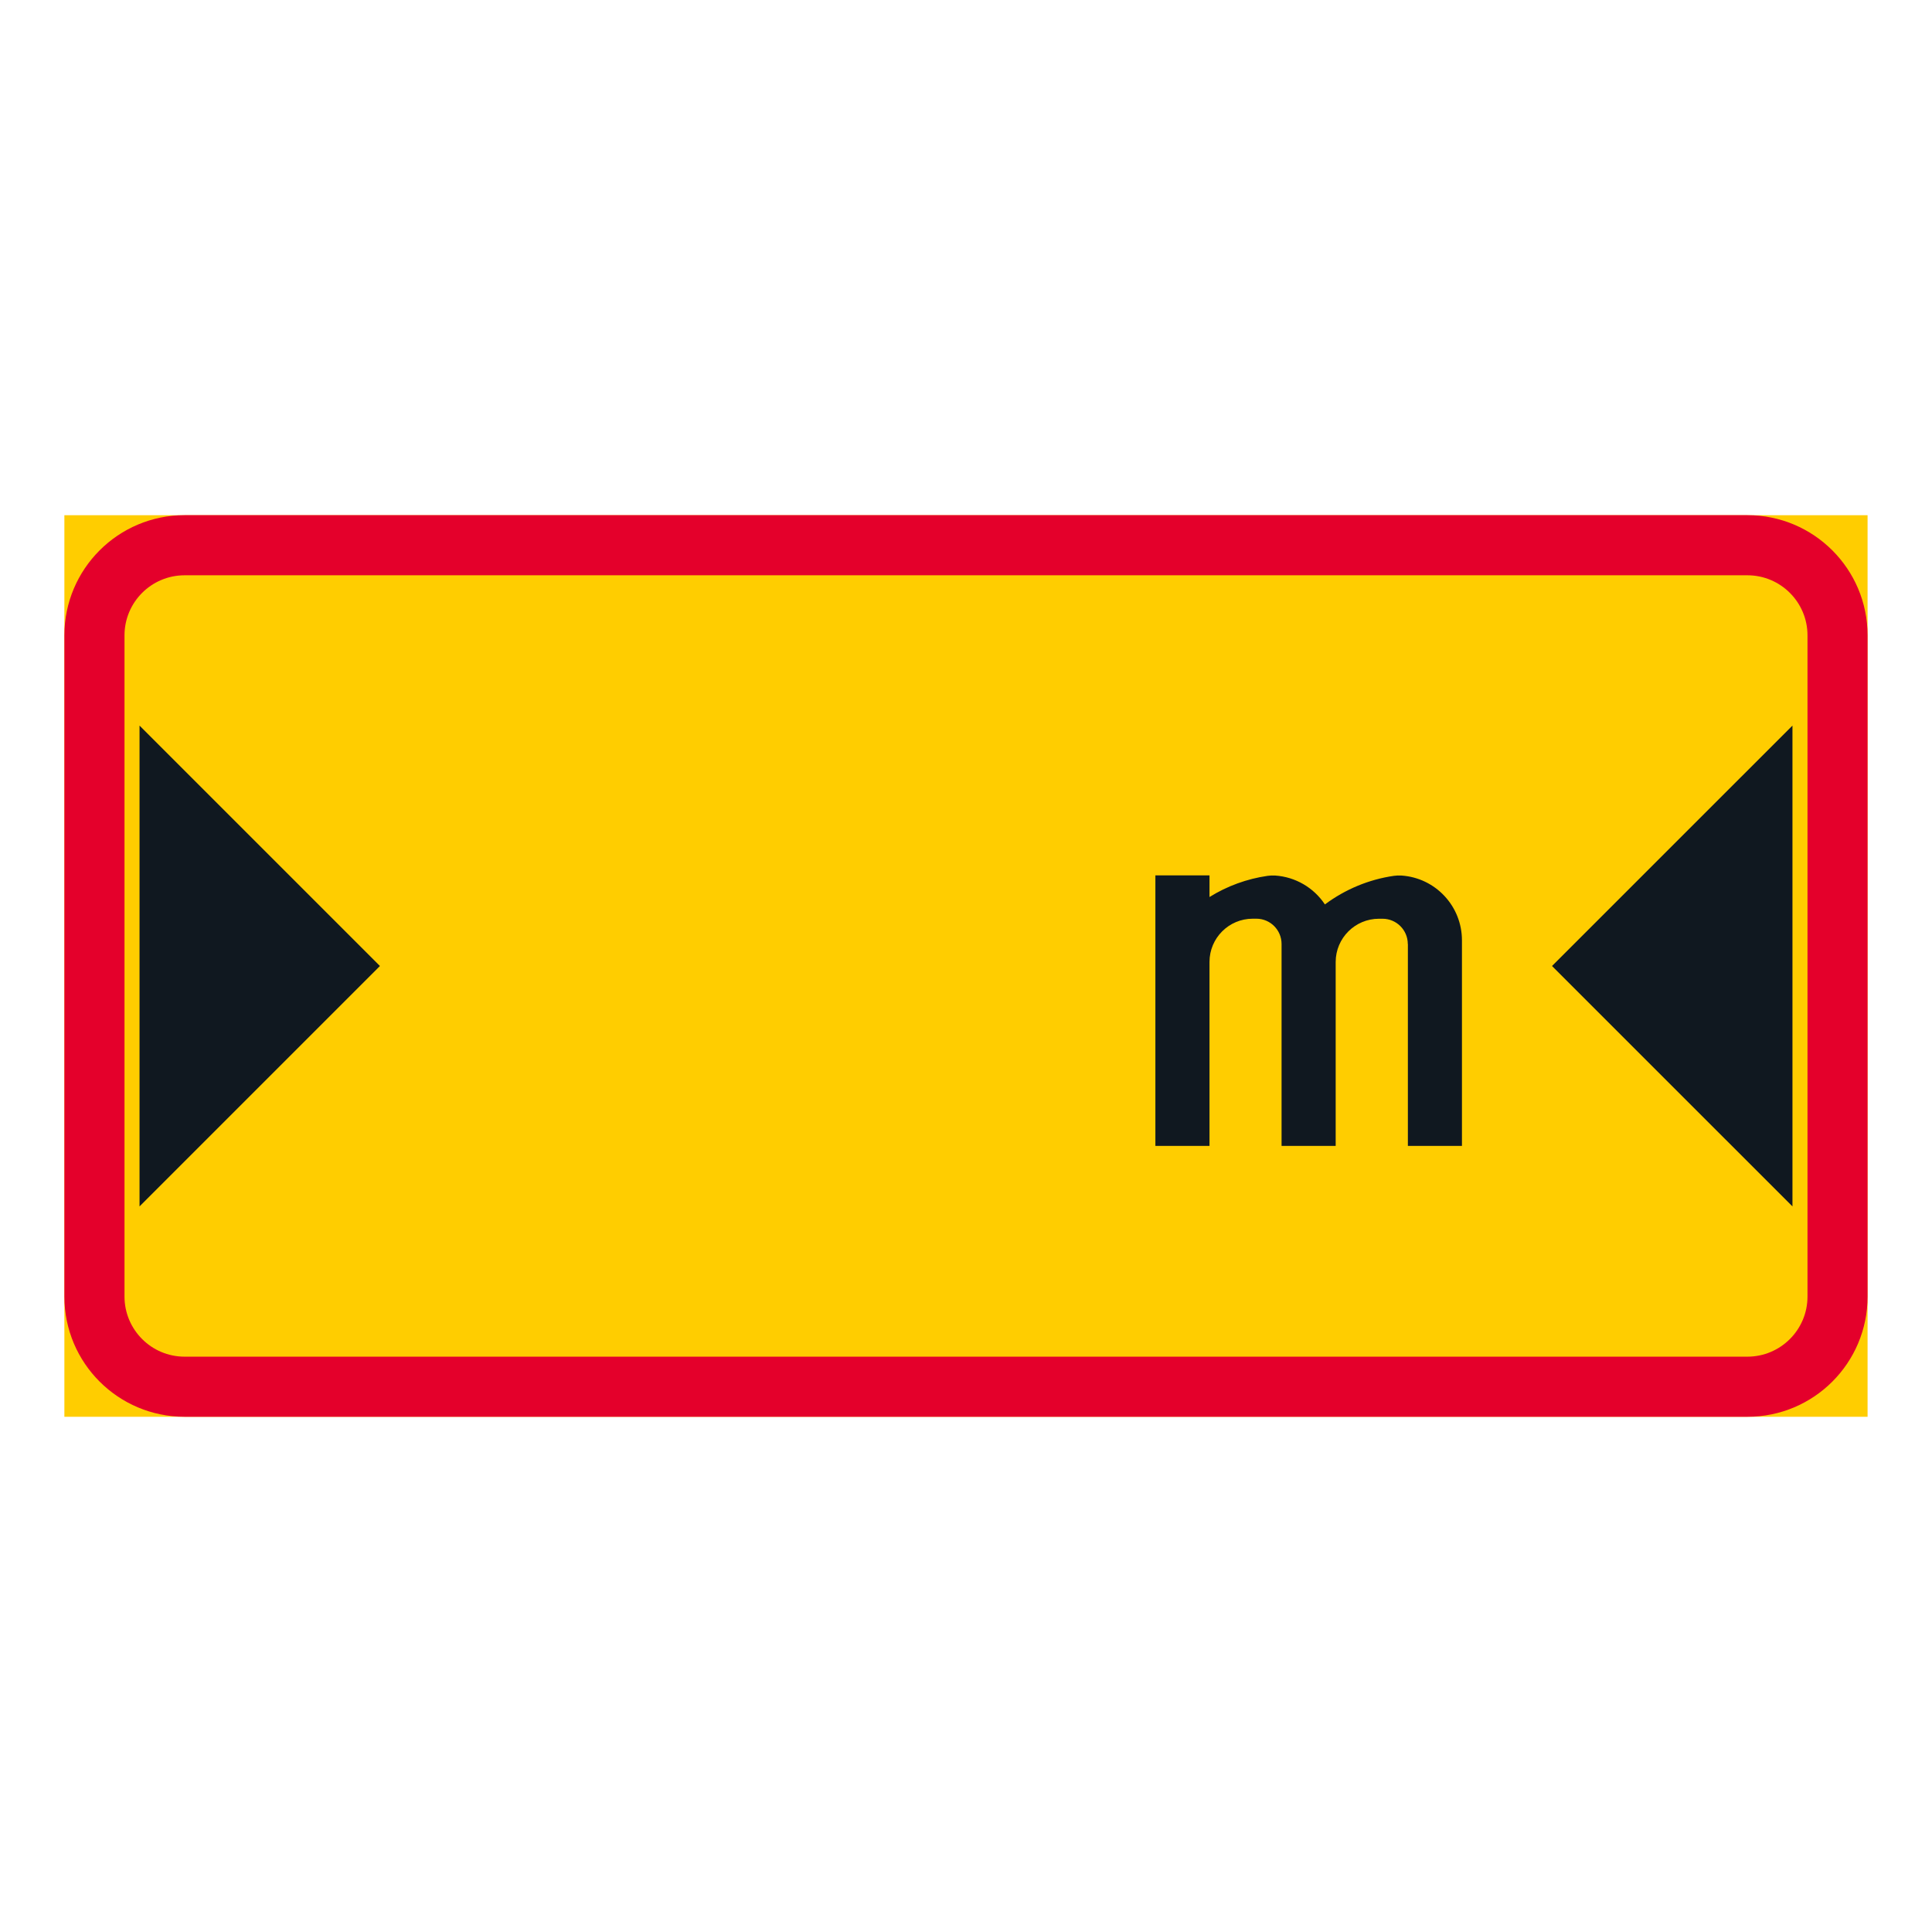
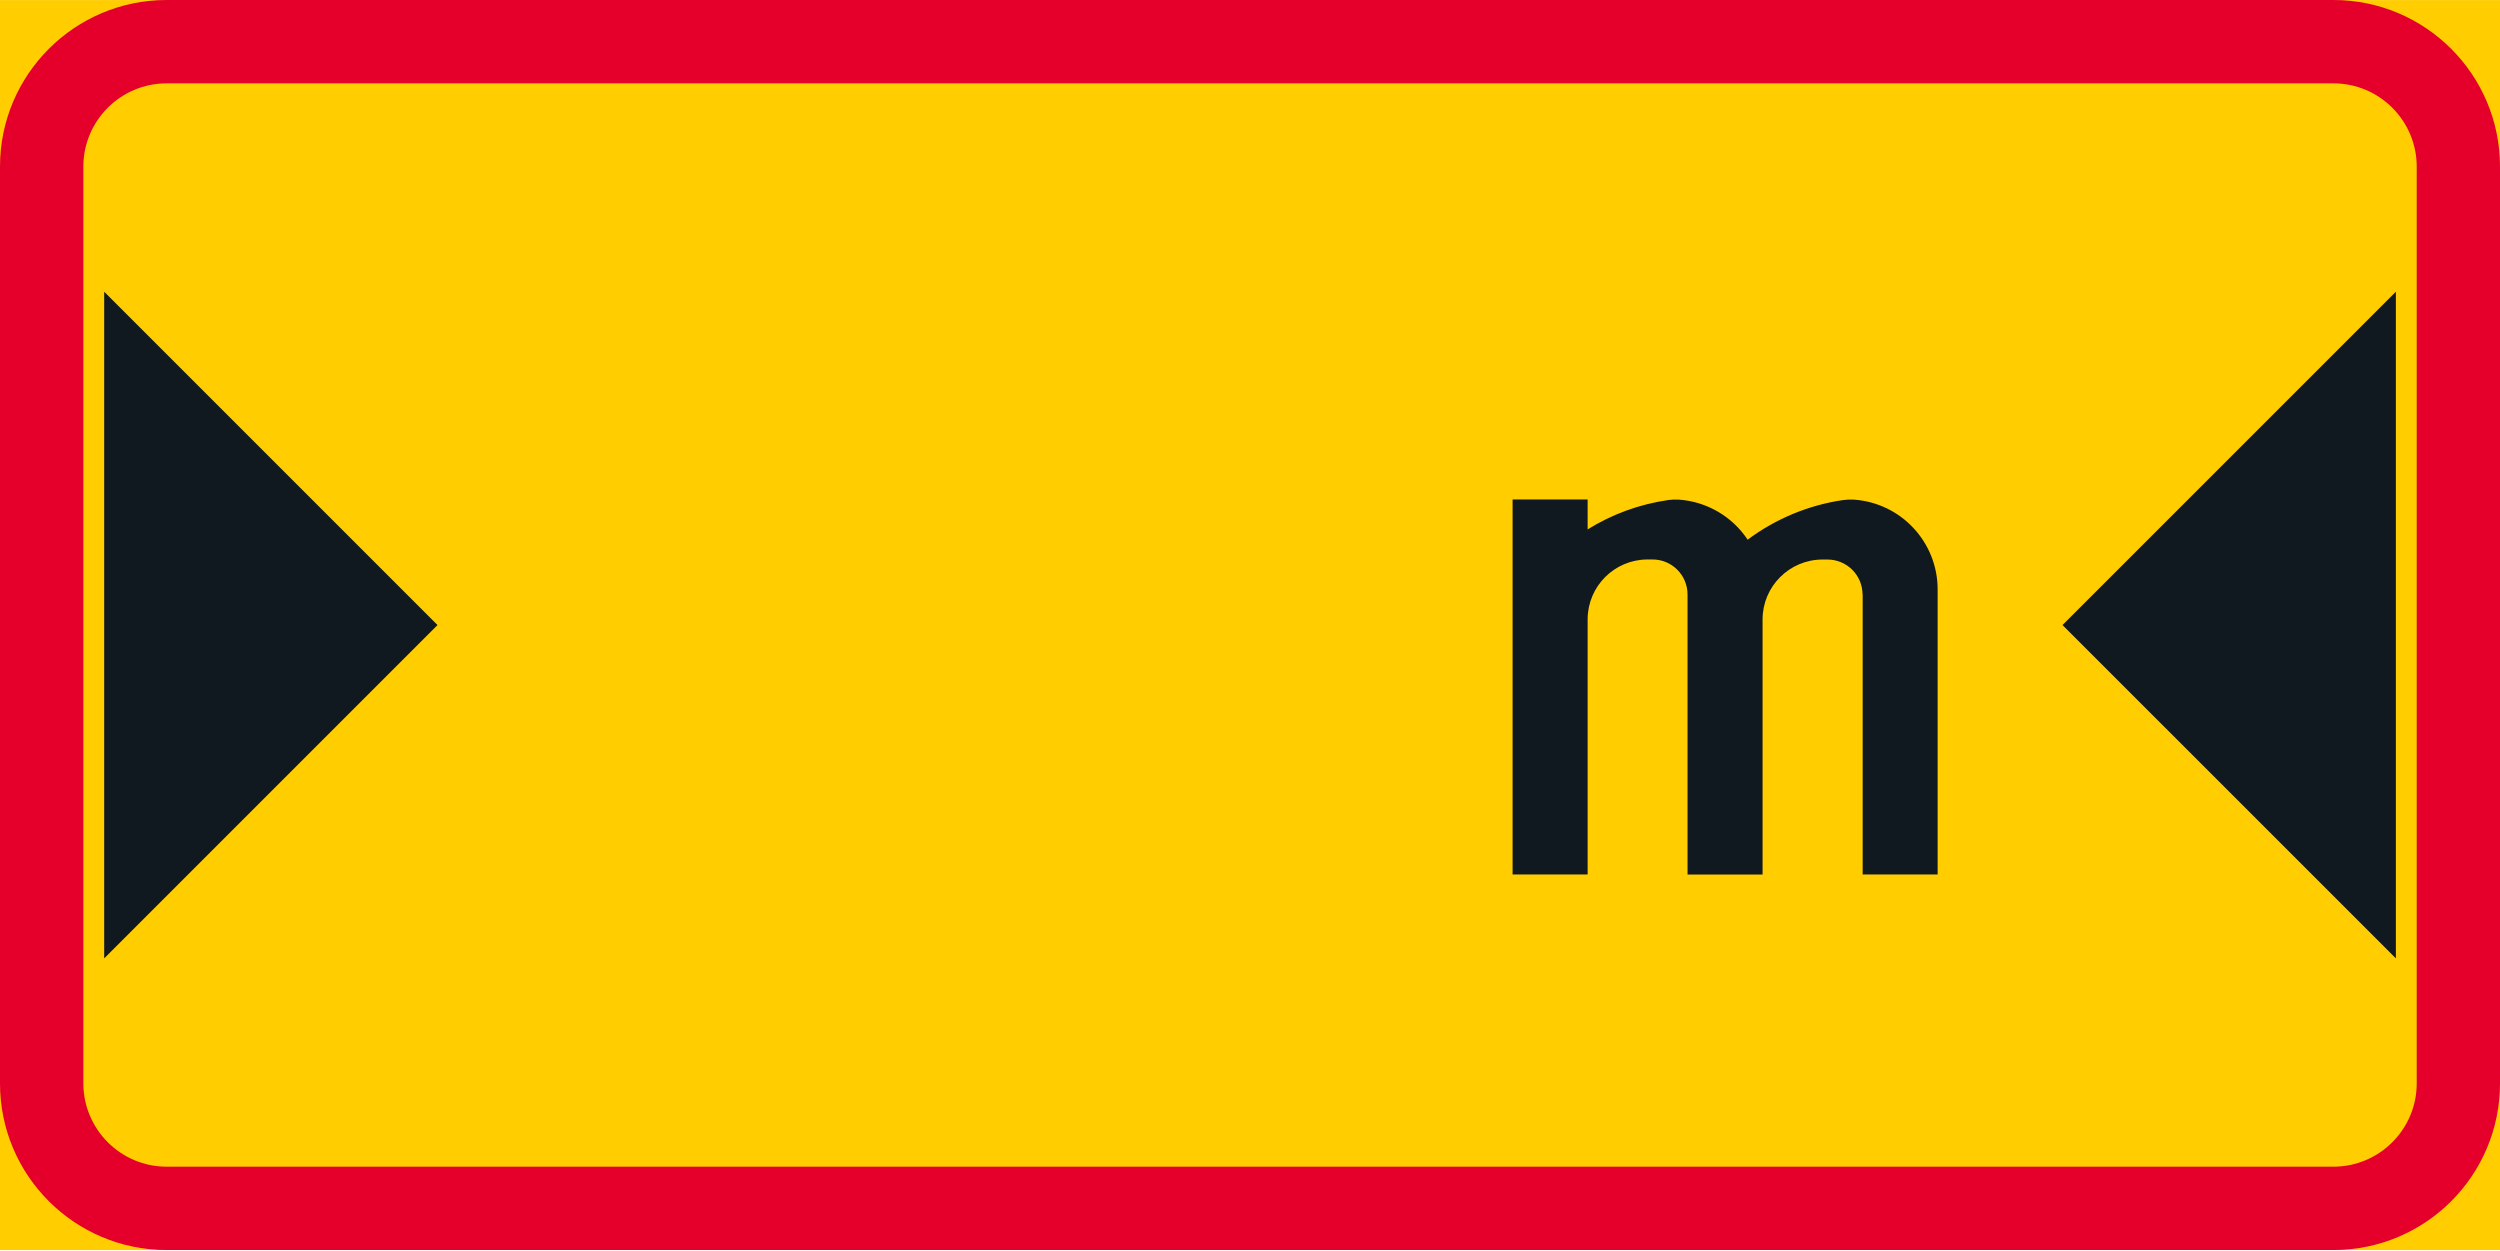
- <svg xmlns="http://www.w3.org/2000/svg" version="1.1" id="Layer_1" x="0px" y="0px" viewBox="0 0 425.2 425.2" style="enable-background:new 0 0 425.2 425.2;" xml:space="preserve">
-   <style type="text/css">
+ <svg xmlns="http://www.w3.org/2000/svg" height="198.43" width="396.85" xml:space="preserve" viewBox="0 0 396.85 198.43" y="0px" x="0px" id="Layer_1" version="1.1">
+   <defs id="defs34" />
+   <style id="style2" type="text/css">
	.st0{fill:#FFCD00;}
	.st1{fill:#E4002B;}
	.st2{fill:#101820;}
</style>
-   <g id="LWPOLYLINE_10_">
-     <rect x="14.17" y="113.39" class="st0" width="396.85" height="198.42" />
+   <g transform="translate(-14.17,-113.38)" id="LWPOLYLINE_10_">
+     <rect style="fill:#ffcd00" id="rect4" height="198.42" width="396.85" class="st0" y="113.39" x="14.17" />
  </g>
-   <g id="LWPOLYLINE_12_">
-     <path class="st1" d="M40.63,311.81h343.94c14.61,0,26.45-11.84,26.45-26.46V139.84c0-14.61-11.85-26.46-26.45-26.46H40.63   c-14.61,0-26.46,11.85-26.46,26.46v145.51C14.17,299.97,26.02,311.81,40.63,311.81z" />
+   <g transform="translate(-14.17,-113.38)" id="LWPOLYLINE_12_">
+     <path style="fill:#e4002b" id="path7" d="m 40.63,311.81 h 343.94 c 14.61,0 26.45,-11.84 26.45,-26.46 V 139.84 c 0,-14.61 -11.85,-26.46 -26.45,-26.46 H 40.63 c -14.61,0 -26.46,11.85 -26.46,26.46 v 145.51 c 0,14.62 11.85,26.46 26.46,26.46 z" class="st1" />
  </g>
-   <g id="LWPOLYLINE_11_">
-     <path class="st0" d="M40.63,298.58h343.94c7.3,0,13.23-5.93,13.23-13.23V139.84c0-7.31-5.93-13.23-13.23-13.23H40.63   c-7.3,0-13.23,5.92-13.23,13.23v145.51C27.41,292.66,33.33,298.58,40.63,298.58z" />
+   <g transform="translate(-14.17,-113.38)" id="LWPOLYLINE_11_">
+     <path style="fill:#ffcd00" id="path10" d="m 40.63,298.58 h 343.94 c 7.3,0 13.23,-5.93 13.23,-13.23 V 139.84 c 0,-7.31 -5.93,-13.23 -13.23,-13.23 H 40.63 c -7.3,0 -13.23,5.92 -13.23,13.23 v 145.51 c 0.01,7.31 5.93,13.23 13.23,13.23 z" class="st0" />
  </g>
-   <g id="LWPOLYLINE_13_">
-     <polygon class="st2" points="83.62,212.6 30.71,159.69 30.71,265.51  " />
+   <g transform="translate(-14.17,-113.38)" id="LWPOLYLINE_13_">
+     <polygon style="fill:#101820" id="polygon13" points="30.71,265.51 83.62,212.6 30.71,159.69 " class="st2" />
  </g>
-   <g id="LWPOLYLINE_14_">
-     <polygon class="st2" points="394.49,265.51 341.57,212.6 394.49,159.69  " />
+   <g transform="translate(-14.17,-113.38)" id="LWPOLYLINE_14_">
+     <polygon style="fill:#101820" id="polygon16" points="394.49,159.69 394.49,265.51 341.57,212.6 " class="st2" />
  </g>
-   <g id="LWPOLYLINE_53_">
-     <path class="st2" d="M309.83,207.76c0-3.07-2.49-5.56-5.56-5.56h-0.79c-5.25,0-9.52,4.26-9.52,9.52v40.48h-11.91v-44.45   c0-3.07-2.48-5.56-5.55-5.56h-0.79c-5.26,0-9.52,4.26-9.52,9.52v40.48h-11.91v-59.53h11.91v4.76c3.88-2.42,8.23-4,12.77-4.66   c0.56-0.08,1.11-0.1,1.68-0.07c4.44,0.3,8.49,2.65,10.95,6.36c4.45-3.32,9.66-5.49,15.15-6.29c0.56-0.08,1.12-0.1,1.68-0.07   c7.5,0.5,13.33,6.73,13.33,14.26v45.24h-11.9V207.76z" />
+   <g transform="translate(-14.17,-113.38)" id="LWPOLYLINE_53_">
+     <path style="fill:#101820" id="path19" d="m 309.83,207.76 c 0,-3.07 -2.49,-5.56 -5.56,-5.56 h -0.79 c -5.25,0 -9.52,4.26 -9.52,9.52 v 40.48 h -11.91 v -44.45 c 0,-3.07 -2.48,-5.56 -5.55,-5.56 h -0.79 c -5.26,0 -9.52,4.26 -9.52,9.52 v 40.48 h -11.91 v -59.53 h 11.91 v 4.76 c 3.88,-2.42 8.23,-4 12.77,-4.66 0.56,-0.08 1.11,-0.1 1.68,-0.07 4.44,0.3 8.49,2.65 10.95,6.36 4.45,-3.32 9.66,-5.49 15.15,-6.29 0.56,-0.08 1.12,-0.1 1.68,-0.07 7.5,0.5 13.33,6.73 13.33,14.26 v 45.24 h -11.9 v -44.43 z" class="st2" />
  </g>
-   <g id="LWPOLYLINE_48_">
-     <polygon class="st0" points="116.96,224.43 132.83,196.54 132.83,224.43  " />
+   <g transform="translate(-14.17,-113.38)" id="LWPOLYLINE_48_">
+     <polygon style="fill:#ffcd00" id="polygon22" points="132.83,224.43 116.96,224.43 132.83,196.54 " class="st0" />
  </g>
-   <g id="LWPOLYLINE_49_">
-     <path class="st0" d="M202.58,235.84c0,4.11,3.33,7.44,7.44,7.44s7.44-3.33,7.44-7.44v-4.17c0-4.11-3.33-7.44-7.44-7.44   s-7.44,3.33-7.44,7.44V235.84z" />
+   <g transform="translate(-14.17,-113.38)" id="LWPOLYLINE_49_">
+     <path style="fill:#ffcd00" id="path25" d="m 202.58,235.84 c 0,4.11 3.33,7.44 7.44,7.44 4.11,0 7.44,-3.33 7.44,-7.44 v -4.17 c 0,-4.11 -3.33,-7.44 -7.44,-7.44 -4.11,0 -7.44,3.33 -7.44,7.44 z" class="st0" />
  </g>
-   <g id="LWPOLYLINE_51_">
-     <path class="st0" d="M204.07,207.56v2.38c0,3.29,2.66,5.95,5.95,5.95c3.29,0,5.95-2.66,5.95-5.95v-2.38c0-3.29-2.66-5.96-5.95-5.96   C206.73,201.61,204.07,204.27,204.07,207.56z" />
+   <g transform="translate(-14.17,-113.38)" id="LWPOLYLINE_51_">
+     <path style="fill:#ffcd00" id="path28" d="m 204.07,207.56 v 2.38 c 0,3.29 2.66,5.95 5.95,5.95 3.29,0 5.95,-2.66 5.95,-5.95 v -2.38 c 0,-3.29 -2.66,-5.96 -5.95,-5.96 -3.29,0.01 -5.95,2.67 -5.95,5.96 z" class="st0" />
  </g>
</svg>
